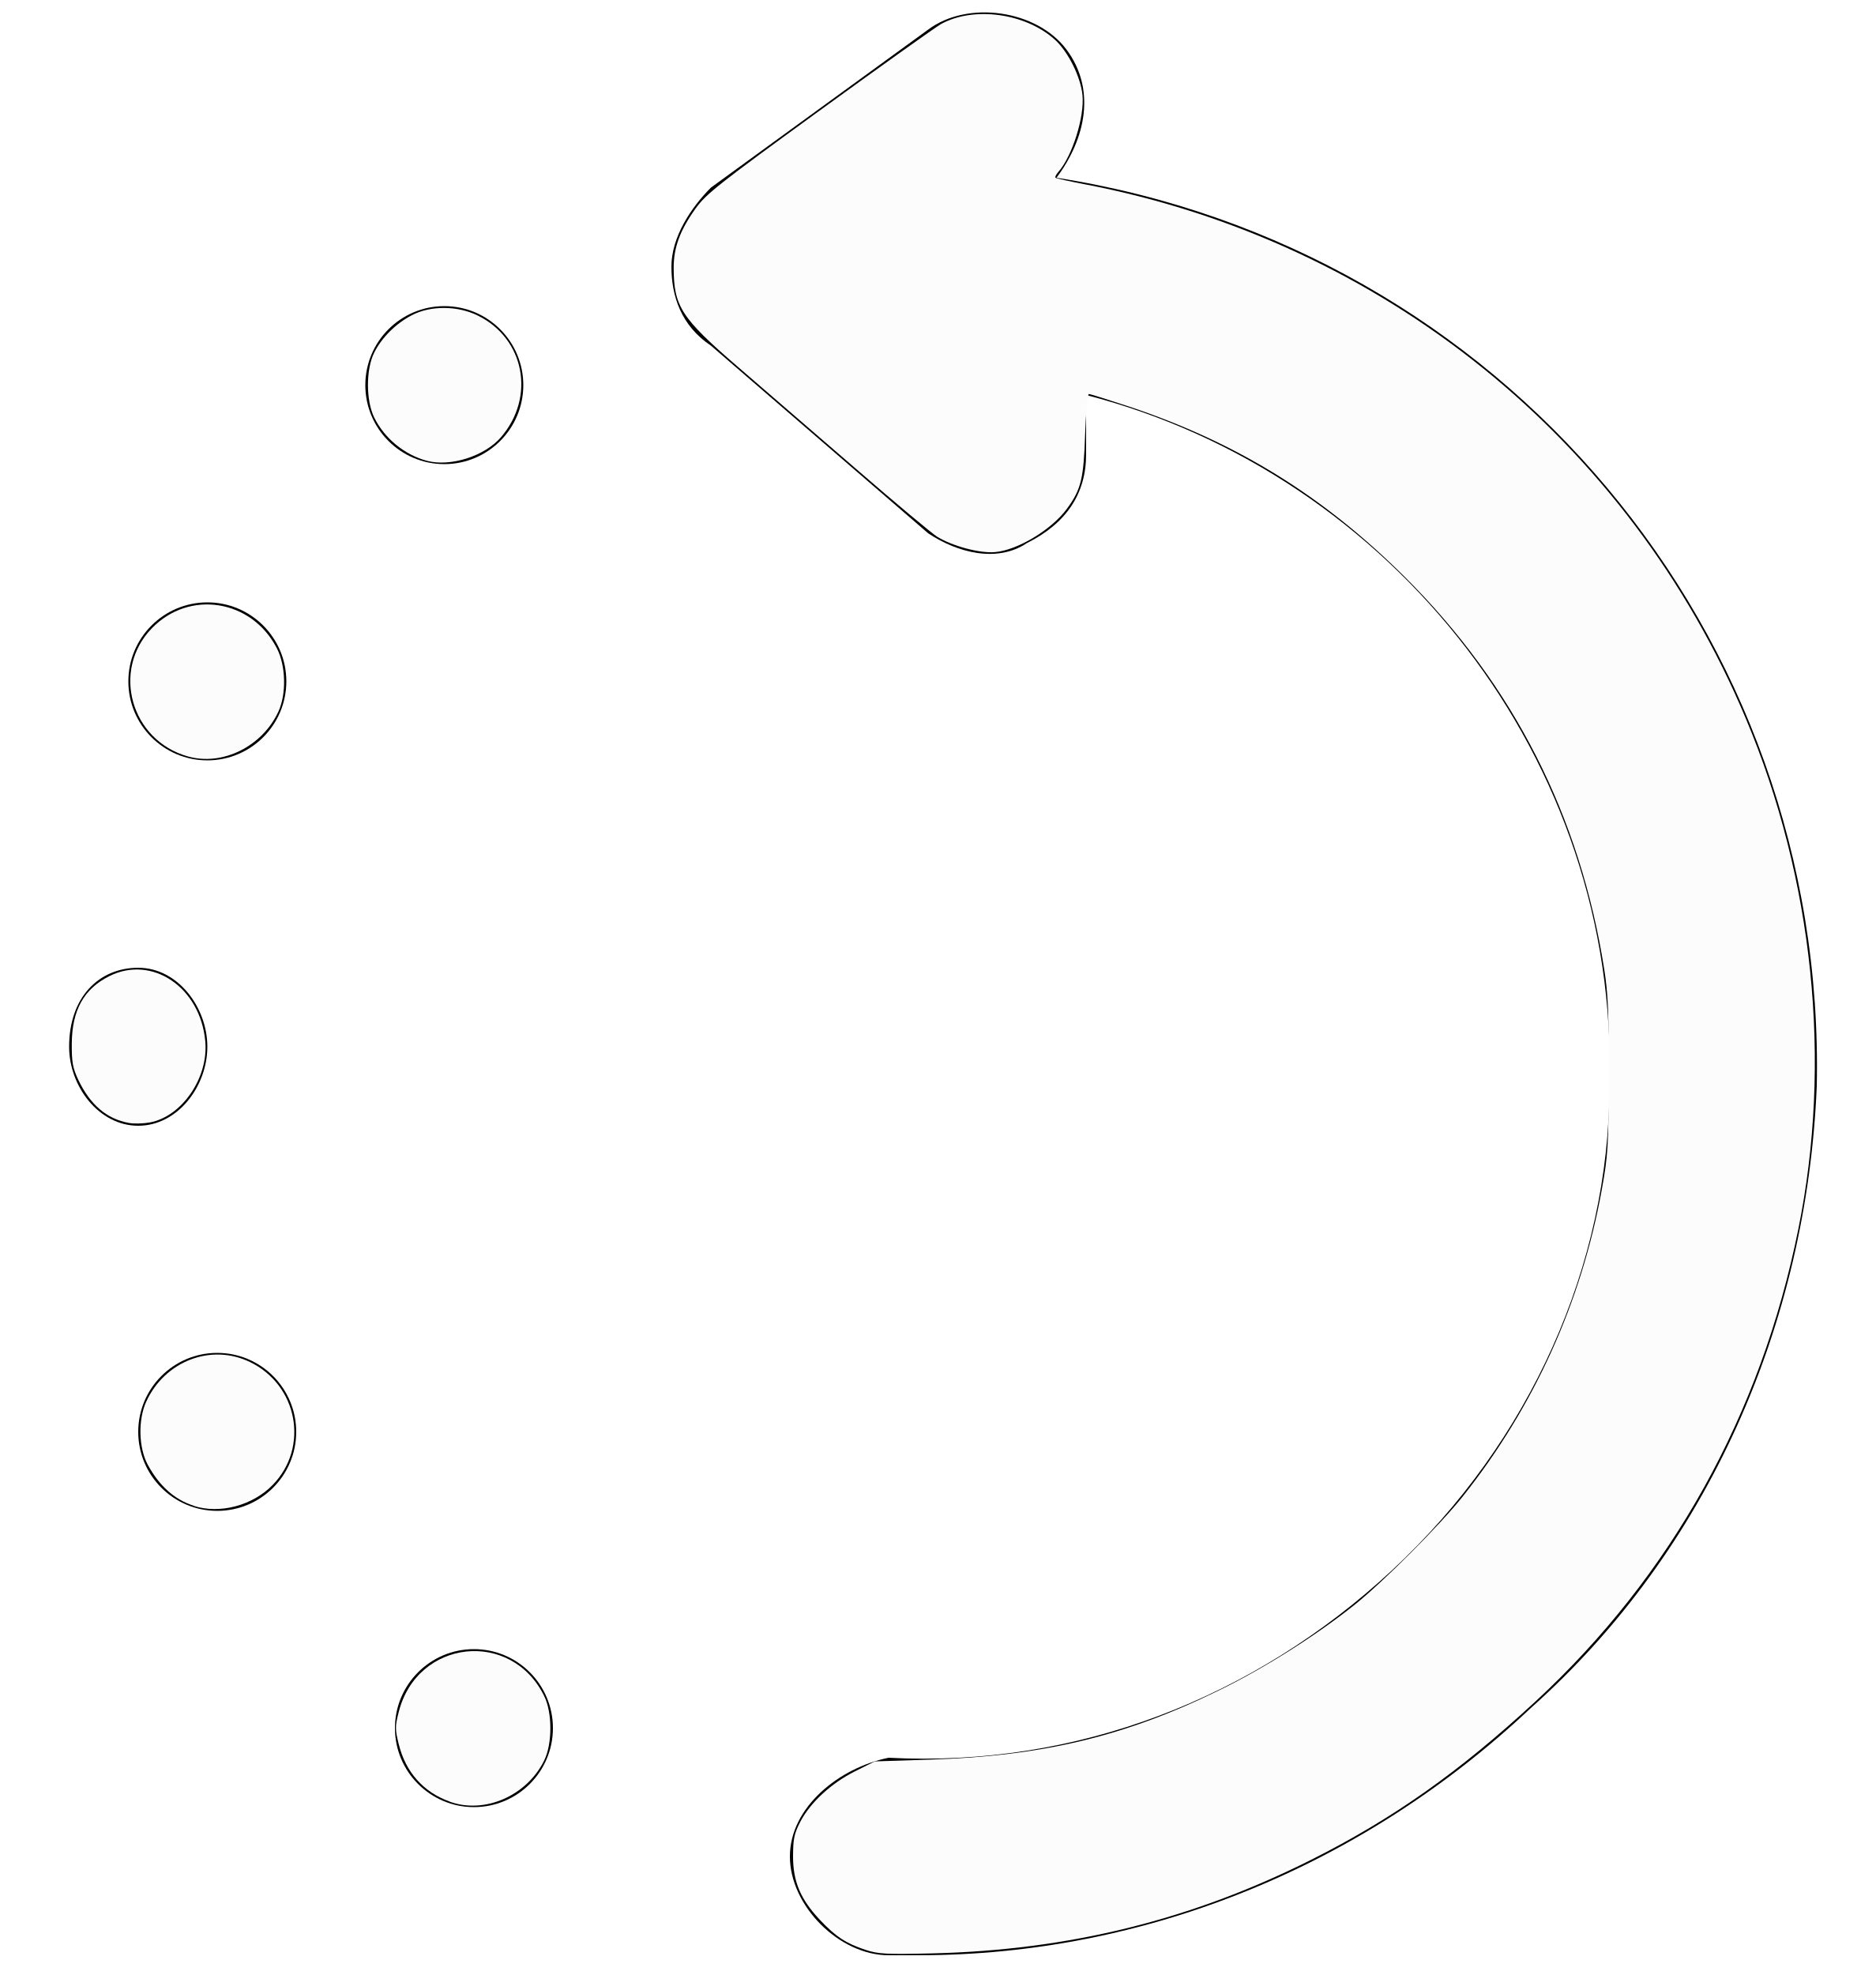
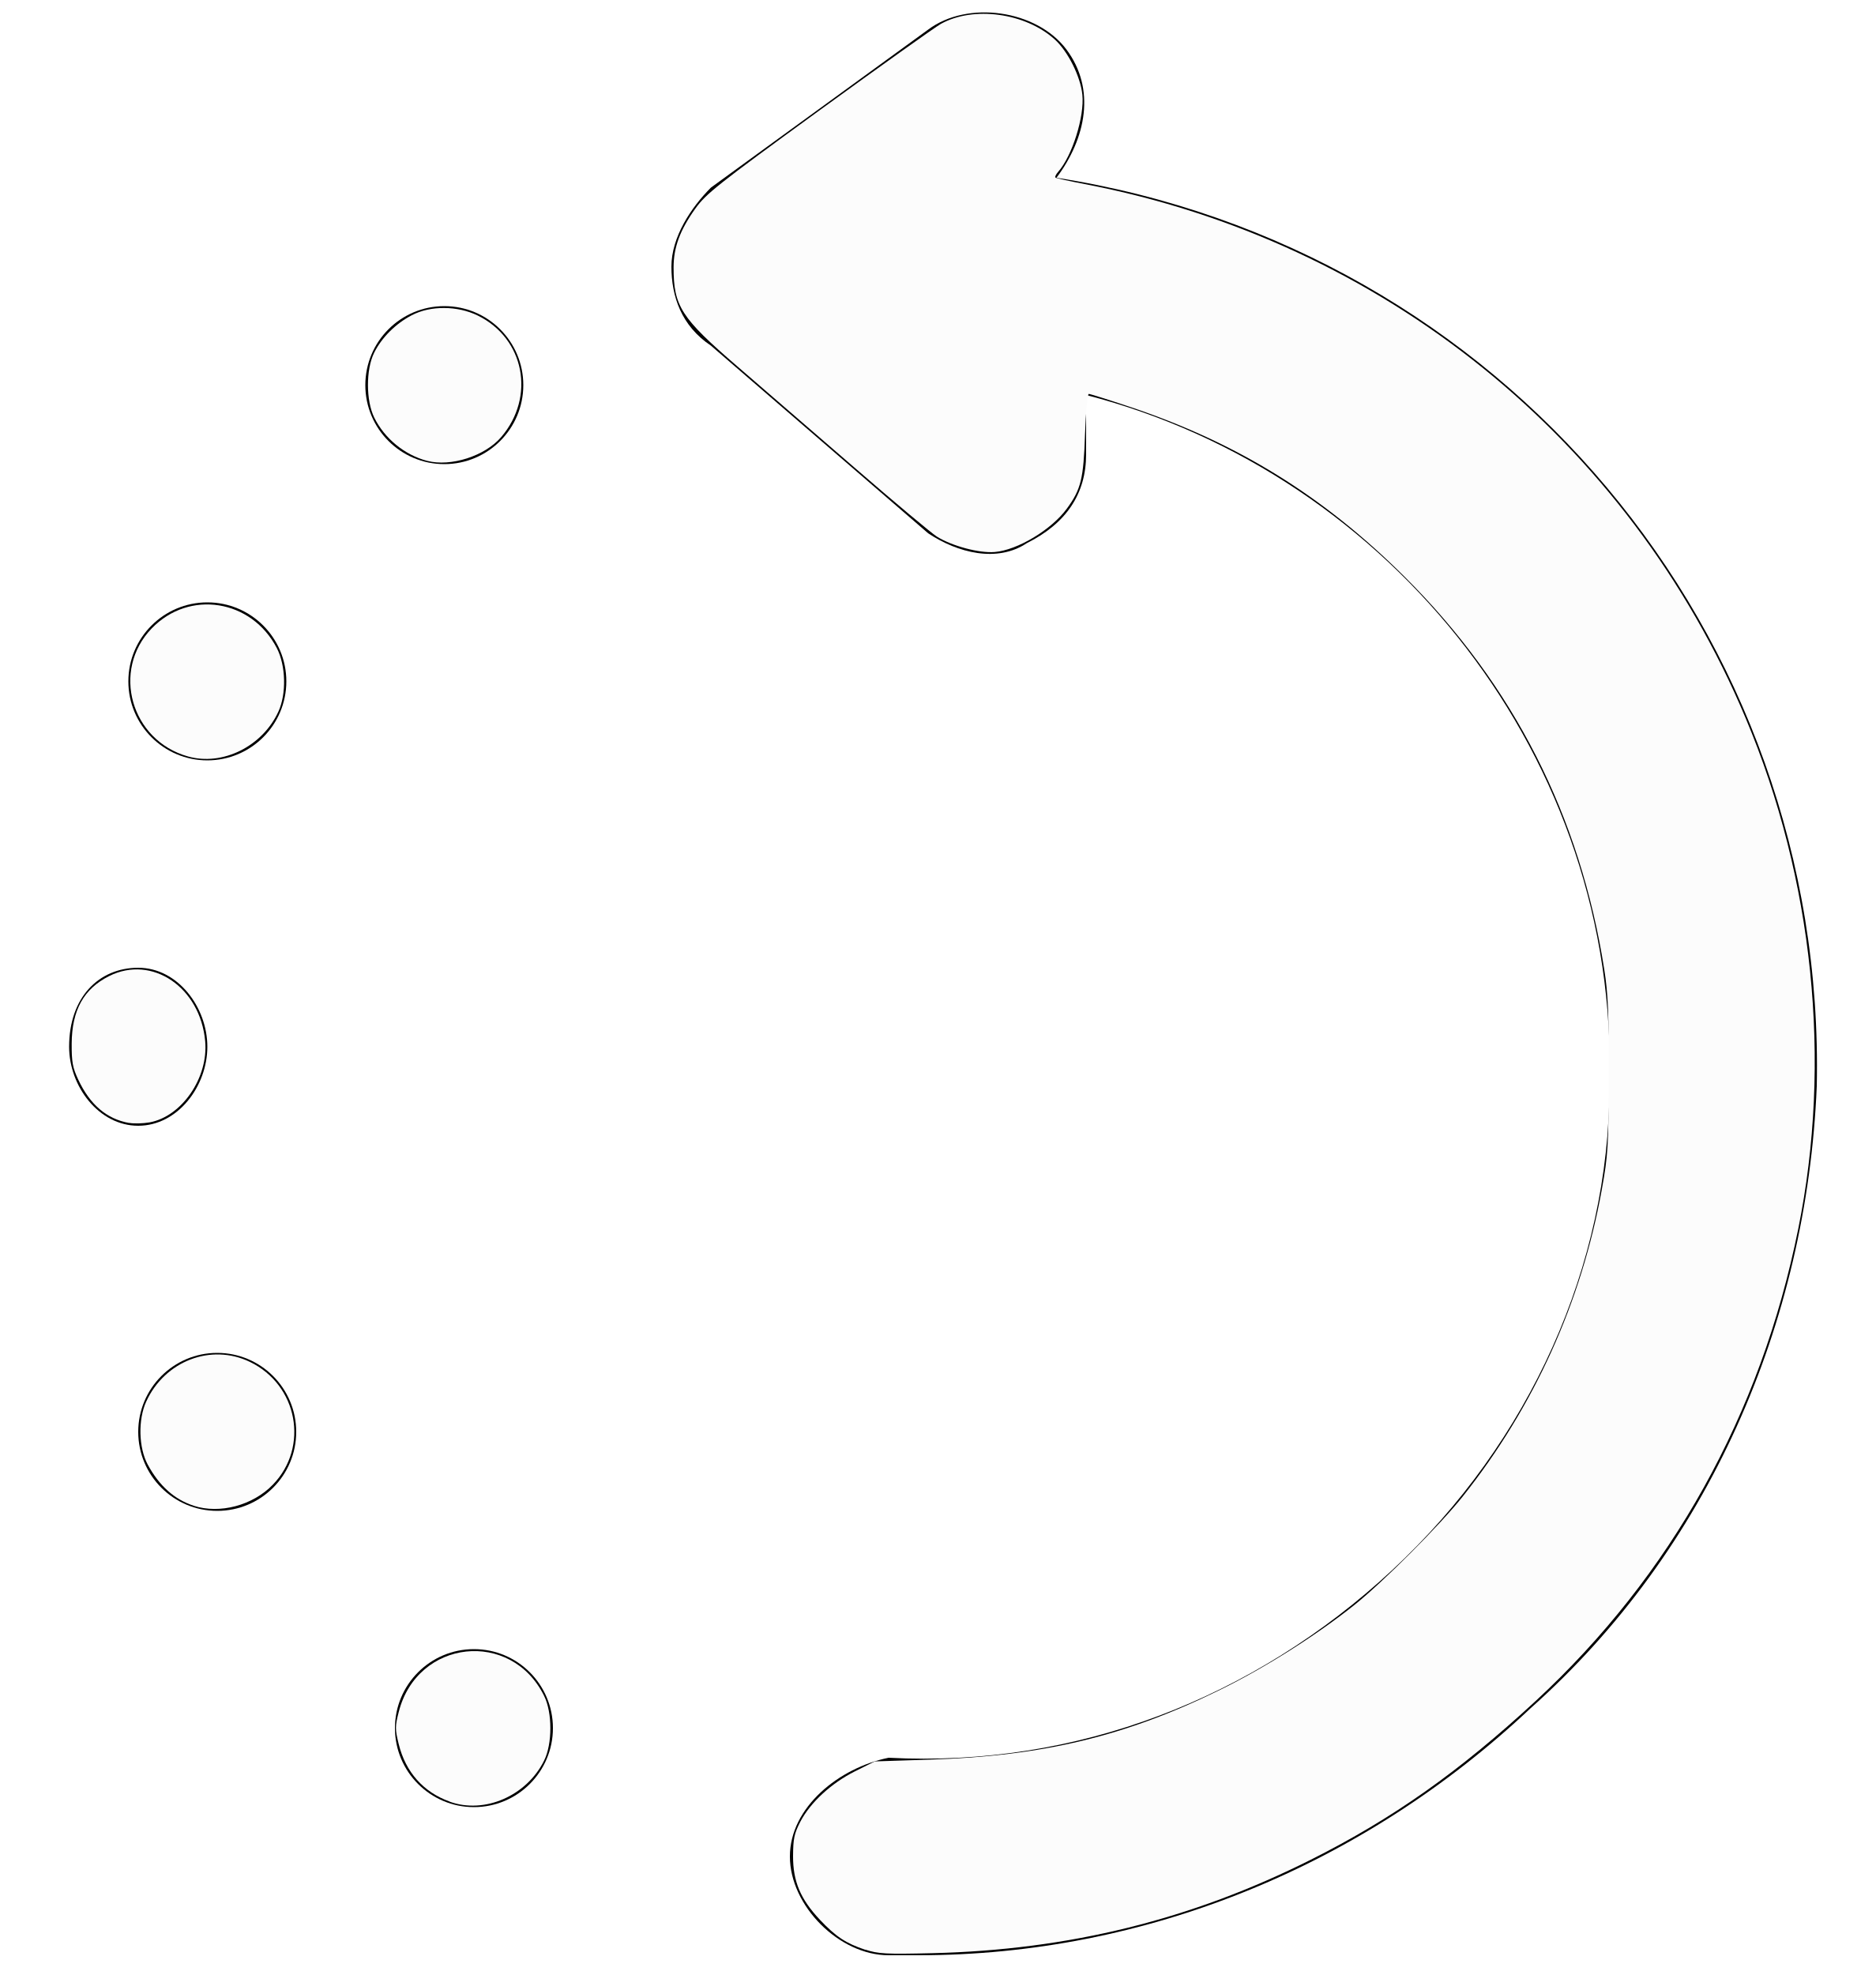
- <svg xmlns="http://www.w3.org/2000/svg" version="1.1" id="Layer_1" x="0px" y="0px" viewBox="0 0 19 20" style="enable-background:new 0 0 19 20;" xml:space="preserve" preserveAspectRatio="xMinYMid meet">
-   <defs id="defs4" />
-   <g id="g4">
-     <path d="M10.7,1.8c0.3-0.4,0.4-0.9,0.1-1.3c-0.3-0.4-1-0.5-1.4-0.2L7.2,1.9C7,2.1,6.8,2.4,6.8,2.7c0,0.3,0.1,0.6,0.4,0.8l2.2,1.9   c0.3,0.2,0.7,0.3,1,0.1C10.8,5.3,11,5,11,4.6V4c3.1,0.8,5.4,3.7,5.3,7c0,1.8-0.8,3.6-2.2,4.9c-1.4,1.3-3.2,2-5.1,1.9   c-0.5,0.1-1,0.5-1,1s0.5,1,1,1c0.1,0,0.2,0,0.3,0c2.3,0,4.5-0.9,6.2-2.5c1.8-1.6,2.8-3.9,2.9-6.3C18.5,6.4,15.2,2.5,10.7,1.8z" id="path1" />
-     <circle cx="4.5" cy="3.9" r="0.8" id="circle1" />
-     <circle cx="4.8" cy="17.5" r="0.8" id="circle2" />
-     <circle cx="2.2" cy="14.5" r="0.8" id="circle3" />
-     <path d="M2.1,10.6c0-0.4-0.3-0.8-0.7-0.8h0c-0.4,0-0.7,0.3-0.7,0.8c0,0.4,0.3,0.8,0.7,0.8h0C1.8,11.4,2.1,11,2.1,10.6z" id="path3" />
-     <circle cx="2.1" cy="6.9" r="0.8" id="circle4" />
+ <svg xmlns="http://www.w3.org/2000/svg" enable-background="new 0 0 19 20" preserveAspectRatio="xMinYMid meet" viewBox="0 0 19 20">
+   <path d="m10.7 1.8c.3-.4.4-.9.1-1.3s-1-.5-1.4-.2l-2.2 1.6c-.2.2-.4.5-.4.8s.1.6.4.8l2.2 1.9c.3.2.7.3 1 .1.4-.2.6-.5.6-.9v-.6c3.1.8 5.4 3.7 5.3 7 0 1.8-.8 3.6-2.2 4.9s-3.2 2-5.1 1.9c-.5.1-1 .5-1 1s.5 1 1 1h.3c2.3 0 4.5-.9 6.2-2.5 1.8-1.6 2.8-3.9 2.9-6.3.1-4.6-3.2-8.5-7.7-9.2z" />
+   <circle cx="4.5" cy="3.9" r=".8" />
+   <circle cx="4.8" cy="17.5" r=".8" />
+   <circle cx="2.2" cy="14.5" r=".8" />
+   <path d="m2.1 10.6c0-.4-.3-.8-.7-.8-.4 0-.7.3-.7.8 0 .4.3.8.7.8.4 0 .7-.4.7-.8z" />
+   <circle cx="2.1" cy="6.9" r=".8" />
+   <g fill="#fcfcfc" stroke-width=".026">
+     <path d="m4.326 4.667c-.228-.06-.431-.226-.536-.439-.084-.172-.085-.485-.001-.655.076-.154.218-.296.382-.381.19-.099.461-.097.667.003.474.232.588.822.238 1.231-.164.192-.51.303-.749.241z" />
+     <path d="m1.903 7.66c-.577-.163-.777-.87-.367-1.296.381-.395 1.012-.295 1.268.2.091.177.098.461.016.641-.162.354-.566.554-.917.455z" />
+     <path d="m1.308 11.372c-.226-.04-.396-.184-.516-.44-.056-.119-.067-.178-.066-.363.002-.34.122-.556.38-.685.435-.217.922.114.972.659.034.37-.237.764-.564.823-.064.011-.157.014-.206.005z" />
+     <path d="m1.962 15.248c-.196-.064-.349-.201-.466-.417-.092-.171-.099-.455-.015-.638.188-.411.657-.591 1.049-.402.485.233.603.861.234 1.243-.203.211-.539.3-.803.214z" />
+     <path d="m4.555 18.244c-.267-.096-.447-.298-.517-.583-.037-.15-.037-.179.001-.327.188-.734 1.138-.838 1.472-.16.084.17.084.484 0.0.654-.176.357-.603.544-.956.417z" />
+     <path d="m8.765 19.745c-.198-.066-.299-.133-.459-.302-.199-.211-.275-.39-.274-.648.001-.176.012-.228.074-.348.102-.195.314-.39.554-.51l.2-.1.557-.018c1.151-.037 1.984-.237 2.94-.707.454-.223.975-.552 1.36-.859.285-.227.874-.817 1.097-1.098.723-.91 1.203-1.97 1.409-3.109.063-.349.068-.432.07-1.153.002-.63-.007-.834-.045-1.075-.244-1.553-.92-2.881-2.023-3.978-.823-.819-1.696-1.358-2.788-1.722-.212-.071-.397-.129-.41-.129-.013 0-.03.183-.038.408-.015.453-.04.557-.185.755-.156.213-.5.419-.73.438-.156.013-.431-.06-.585-.156-.052-.032-.425-.344-.829-.694-.403-.349-.94-.813-1.193-1.031-.57-.491-.645-.608-.645-1.001 0-.202.064-.377.22-.595.107-.15.225-.244 1.249-.989.622-.452 1.179-.849 1.238-.882.331-.184.855-.112 1.153.157.134.121.261.375.28.56.023.219-.103.621-.245.781-.022.025-.035.051-.028.058.007.007.14.036.296.066 3.017.577 5.509 2.589 6.694 5.407.687 1.632.877 3.476.533 5.175-.38 1.881-1.285 3.507-2.659 4.779-.773.715-1.447 1.191-2.278 1.608-1.211.607-2.45.913-3.833.946-.473.011-.547.007-.678-.036z" />
  </g>
-   <path style="fill:#fcfcfc;stroke-width:0.026" d="M 4.326,4.667 C 4.099,4.607 3.895,4.441 3.79,4.228 3.706,4.056 3.705,3.743 3.789,3.573 3.865,3.419 4.008,3.277 4.171,3.192 4.361,3.093 4.632,3.094 4.838,3.195 5.312,3.427 5.426,4.017 5.075,4.426 4.911,4.618 4.565,4.729 4.326,4.667 Z" id="path4" />
-   <path style="fill:#fcfcfc;stroke-width:0.026" d="M 1.903,7.66 C 1.326,7.498 1.126,6.79 1.536,6.364 1.917,5.969 2.549,6.069 2.804,6.565 2.895,6.741 2.902,7.026 2.82,7.205 2.657,7.559 2.254,7.759 1.903,7.66 Z" id="path5" />
-   <path style="fill:#fcfcfc;stroke-width:0.026" d="M 1.308,11.372 C 1.082,11.332 0.913,11.188 0.792,10.933 0.736,10.813 0.726,10.754 0.727,10.57 c 0.002,-0.34 0.122,-0.556 0.38,-0.685 0.435,-0.217 0.922,0.114 0.972,0.659 0.034,0.37 -0.237,0.764 -0.564,0.823 -0.064,0.011 -0.157,0.014 -0.206,0.005 z" id="path6" />
-   <path style="fill:#fcfcfc;stroke-width:0.026" d="M 1.962,15.248 C 1.766,15.185 1.613,15.047 1.496,14.832 1.404,14.661 1.397,14.377 1.481,14.194 c 0.188,-0.411 0.657,-0.591 1.049,-0.402 0.485,0.233 0.603,0.861 0.234,1.243 -0.203,0.211 -0.539,0.3 -0.803,0.214 z" id="path7" />
-   <path style="fill:#fcfcfc;stroke-width:0.026" d="m 4.555,18.244 c -0.267,-0.096 -0.447,-0.298 -0.517,-0.583 -0.037,-0.15 -0.037,-0.179 0.001,-0.327 0.188,-0.734 1.138,-0.838 1.472,-0.16 0.084,0.17 0.084,0.484 3.44e-4,0.654 -0.176,0.357 -0.603,0.544 -0.956,0.417 z" id="path8" />
-   <path style="fill:#fcfcfc;stroke-width:0.026" d="M 8.765,19.745 C 8.567,19.679 8.466,19.613 8.306,19.444 8.107,19.233 8.031,19.054 8.032,18.795 c 6.426e-4,-0.176 0.012,-0.228 0.074,-0.348 0.102,-0.195 0.314,-0.39 0.554,-0.51 l 0.2,-0.1 0.557,-0.018 c 1.151,-0.037 1.984,-0.237 2.94,-0.707 0.454,-0.223 0.975,-0.552 1.36,-0.859 0.285,-0.227 0.874,-0.817 1.097,-1.098 0.723,-0.91 1.203,-1.97 1.409,-3.109 0.063,-0.349 0.068,-0.432 0.07,-1.153 0.002,-0.63 -0.007,-0.834 -0.045,-1.075 C 16.004,8.266 15.329,6.938 14.226,5.841 13.402,5.022 12.53,4.483 11.438,4.118 11.226,4.048 11.042,3.99 11.028,3.99 c -0.013,0 -0.03,0.183 -0.038,0.408 -0.015,0.453 -0.04,0.557 -0.185,0.755 C 10.649,5.365 10.305,5.572 10.076,5.591 9.92,5.604 9.645,5.53 9.49,5.434 9.438,5.402 9.065,5.09 8.662,4.741 8.258,4.392 7.721,3.928 7.468,3.71 6.899,3.219 6.823,3.102 6.823,2.709 c 0,-0.202 0.064,-0.377 0.22,-0.595 C 7.151,1.964 7.268,1.871 8.293,1.126 8.915,0.674 9.472,0.277 9.53,0.244 9.861,0.061 10.385,0.132 10.683,0.401 c 0.134,0.121 0.261,0.375 0.28,0.56 0.023,0.219 -0.103,0.621 -0.245,0.781 -0.022,0.025 -0.035,0.051 -0.028,0.058 0.007,0.007 0.14,0.036 0.296,0.066 3.017,0.577 5.509,2.589 6.694,5.407 0.687,1.632 0.877,3.476 0.533,5.175 -0.38,1.881 -1.285,3.507 -2.659,4.779 -0.773,0.715 -1.447,1.191 -2.278,1.608 -1.211,0.607 -2.45,0.913 -3.833,0.946 -0.473,0.011 -0.547,0.007 -0.678,-0.036 z" id="path9" />
</svg>
